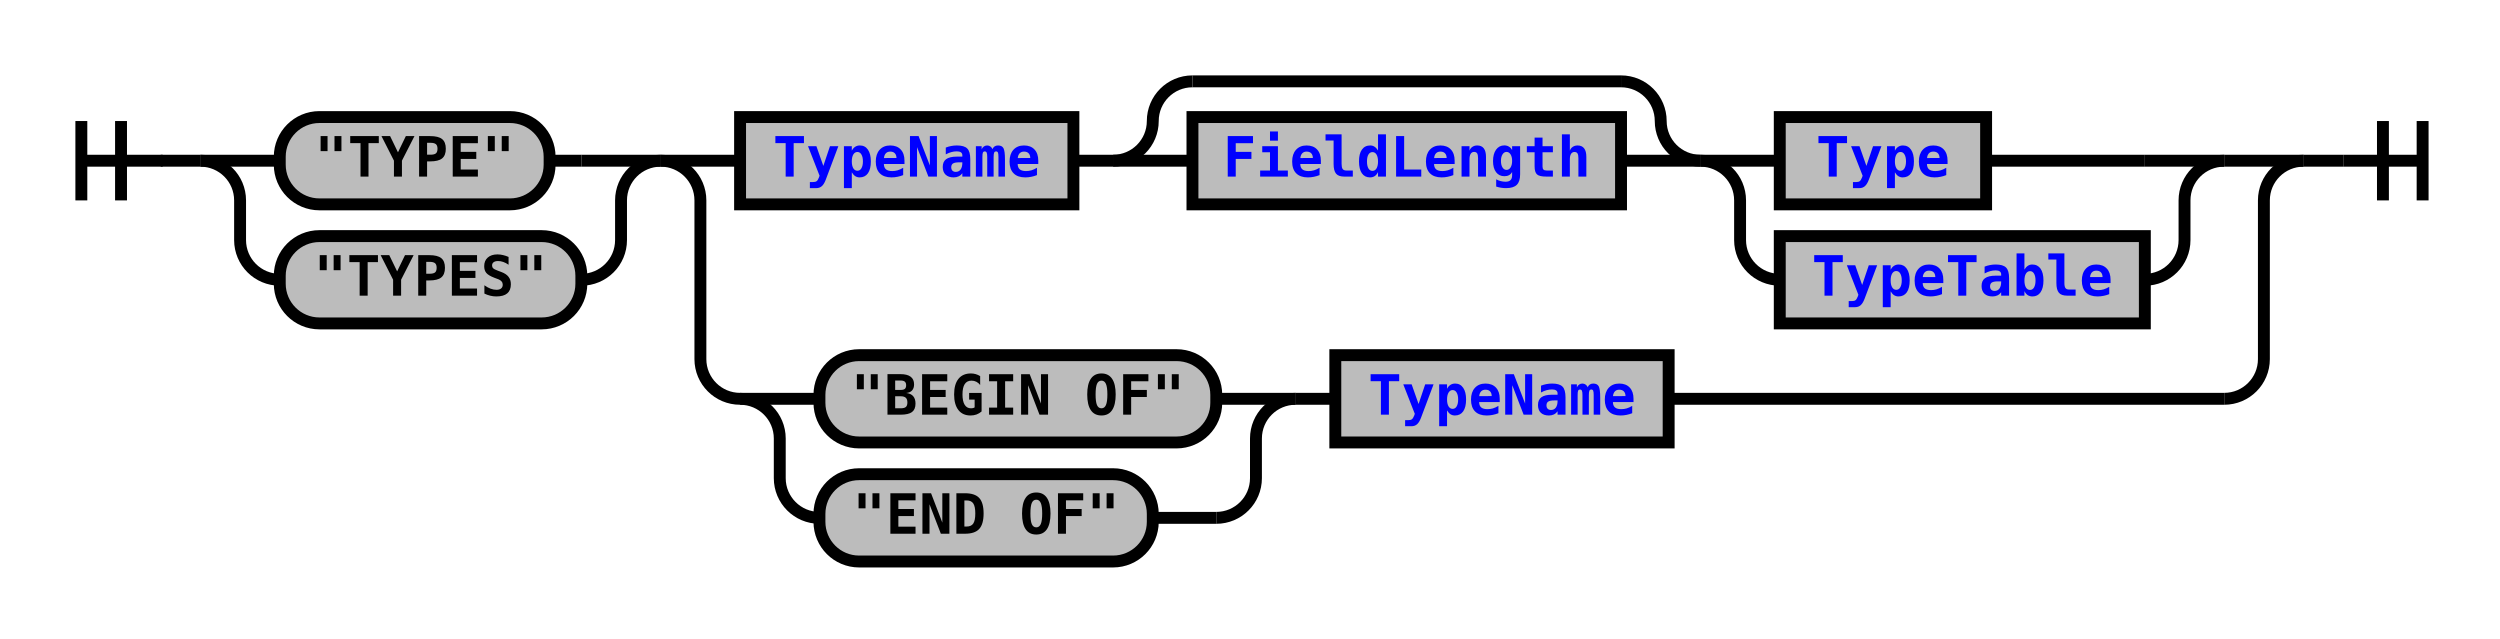
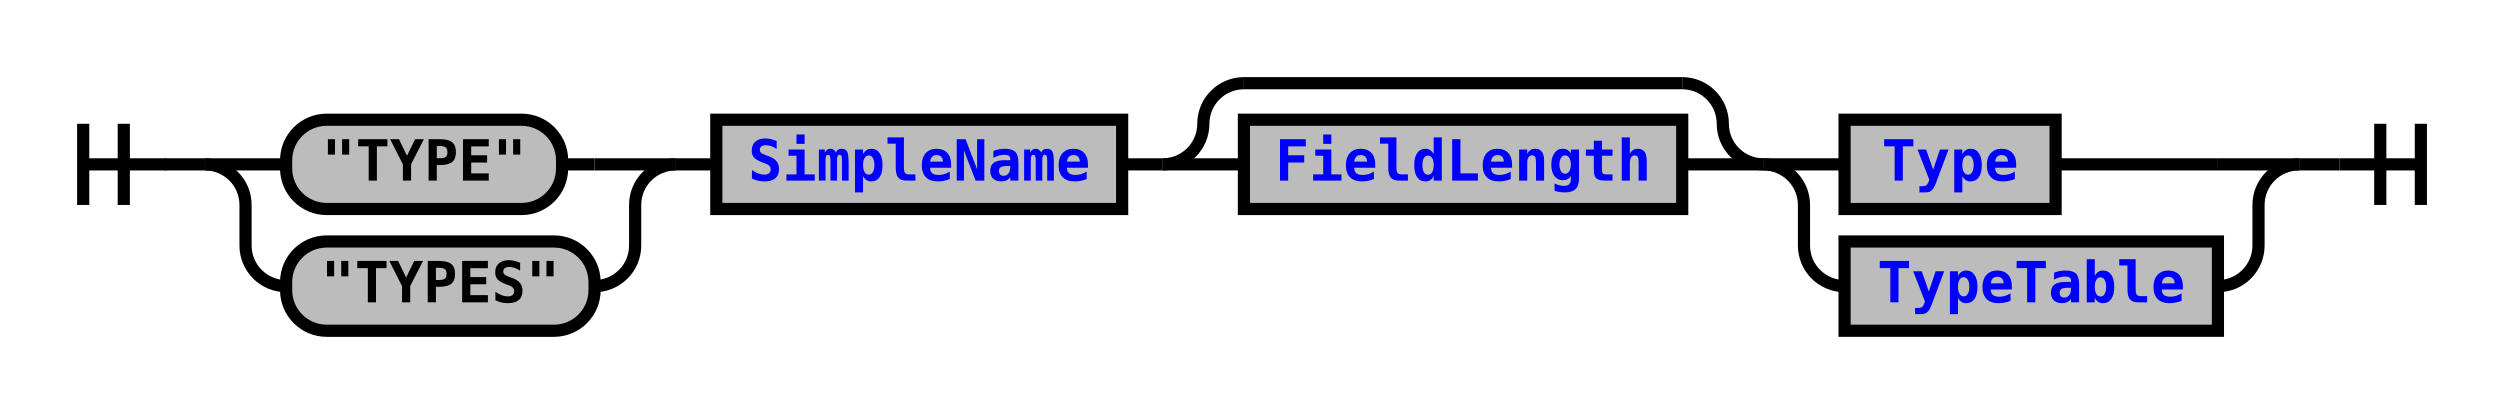
- <svg xmlns="http://www.w3.org/2000/svg" xmlns:xlink="http://www.w3.org/1999/xlink" class="railroad-diagram" width="630" height="161" viewBox="0 0 630 161">
+ <svg xmlns="http://www.w3.org/2000/svg" xmlns:xlink="http://www.w3.org/1999/xlink" class="railroad-diagram" width="616" height="101" viewBox="0 0 616 101">
  <defs>
    <style type="text/css">
path {
stroke-width: 3;
stroke: black;
fill: rgba(0,0,0,0);
}
text {
font: bold 14px monospace;
text-anchor: middle;
}
text.diagram-text {
font-size: 12px;
}
a {
fill: blue;
}
text.diagram-arrow {
font-size: 16px;
}
text.label {
text-anchor: start;
}
text.comment {
font: italic 12px monospace;
}
rect {
stroke-width: 3;
stroke: black;
fill: #BCBCBC;
}
path.diagram-text {
stroke-width: 3;
stroke: black;
fill: #BCBCBC;
cursor: help;
}
</style>
  </defs>
  <g transform="translate(.5 .5)">
    <path d="M 20 30 v 20 m 10 -20 v 20 m -10 -10 h 20.5" />
    <path d="M40 40h10" />
    <g>
      <path d="M50 40h0" />
-       <path d="M580 40h0" />
+       <path d="M566 40h0" />
      <g>
        <path d="M50 40h0" />
        <path d="M166 40h0" />
        <path d="M50 40h20" />
        <g class="terminal">
          <path d="M70 40h0" />
          <path d="M138 40h8" />
          <rect x="70" y="29" width="68" height="22" rx="10" ry="10" />
          <text x="104" y="44">"TYPE"</text>
        </g>
        <path d="M146 40h20" />
        <path d="M50 40a10 10 0 0 1 10 10v10a10 10 0 0 0 10 10" />
        <g class="terminal">
          <path d="M70 70h0" />
          <path d="M146 70h0" />
          <rect x="70" y="59" width="76" height="22" rx="10" ry="10" />
          <text x="108" y="74">"TYPES"</text>
        </g>
        <path d="M146 70a10 10 0 0 0 10 -10v-10a10 10 0 0 1 10 -10" />
      </g>
+       <path d="M166 40h10" />
      <g>
-         <path d="M166 40h0" />
-         <path d="M580 40h0" />
-         <path d="M166 40h20" />
+         <path d="M176 40h0" />
+         <path d="M566 40h0" />
+         <g class="non-terminal">
+           <path d="M176 40h0" />
+           <path d="M276 40h0" />
+           <rect x="176" y="29" width="100" height="22" />
+           <a xlink:href="reuse_simplename.svg">
+             <text x="226" y="44">SimpleName</text>
+           </a>
+         </g>
+         <path d="M276 40h10" />
        <g>
-           <path d="M186 40h0" />
-           <path d="M560 40h0" />
+           <path d="M286 40h0" />
+           <path d="M434 40h0" />
+           <path d="M286 40a10 10 0 0 0 10 -10v0a10 10 0 0 1 10 -10" />
+           <g>
+             <path d="M306 20h108" />
+           </g>
+           <path d="M414 20a10 10 0 0 1 10 10v0a10 10 0 0 0 10 10" />
+           <path d="M286 40h20" />
          <g class="non-terminal">
-             <path d="M186 40h0" />
-             <path d="M270 40h0" />
-             <rect x="186" y="29" width="84" height="22" />
-             <a xlink:href="reuse_typename.svg">
-               <text x="228" y="44">TypeName</text>
+             <path d="M306 40h0" />
+             <path d="M414 40h0" />
+             <rect x="306" y="29" width="108" height="22" />
+             <a xlink:href="reuse_fieldlength.svg">
+               <text x="360" y="44">FieldLength</text>
            </a>
          </g>
-           <path d="M270 40h10" />
-           <g>
-             <path d="M280 40h0" />
-             <path d="M428 40h0" />
-             <path d="M280 40a10 10 0 0 0 10 -10v0a10 10 0 0 1 10 -10" />
-             <g>
-               <path d="M300 20h108" />
-             </g>
-             <path d="M408 20a10 10 0 0 1 10 10v0a10 10 0 0 0 10 10" />
-             <path d="M280 40h20" />
-             <g class="non-terminal">
-               <path d="M300 40h0" />
-               <path d="M408 40h0" />
-               <rect x="300" y="29" width="108" height="22" />
-               <a xlink:href="reuse_fieldlength.svg">
-                 <text x="354" y="44">FieldLength</text>
-               </a>
-             </g>
-             <path d="M408 40h20" />
-           </g>
-           <g>
-             <path d="M428 40h0" />
-             <path d="M560 40h0" />
-             <path d="M428 40h20" />
-             <g class="non-terminal">
-               <path d="M448 40h0" />
-               <path d="M500 40h40" />
-               <rect x="448" y="29" width="52" height="22" />
-               <a xlink:href="reuse_type.svg">
-                 <text x="474" y="44">Type</text>
-               </a>
-             </g>
-             <path d="M540 40h20" />
-             <path d="M428 40a10 10 0 0 1 10 10v10a10 10 0 0 0 10 10" />
-             <g class="non-terminal">
-               <path d="M448 70h0" />
-               <path d="M540 70h0" />
-               <rect x="448" y="59" width="92" height="22" />
-               <a xlink:href="reuse_typetable.svg">
-                 <text x="494" y="74">TypeTable</text>
-               </a>
-             </g>
-             <path d="M540 70a10 10 0 0 0 10 -10v-10a10 10 0 0 1 10 -10" />
-           </g>
+           <path d="M414 40h20" />
        </g>
-         <path d="M560 40h20" />
-         <path d="M166 40a10 10 0 0 1 10 10v40a10 10 0 0 0 10 10" />
        <g>
-           <path d="M186 100h0" />
-           <path d="M420 100h140" />
-           <g>
-             <path d="M186 100h0" />
-             <path d="M326 100h0" />
-             <path d="M186 100h20" />
-             <g class="terminal">
-               <path d="M206 100h0" />
-               <path d="M306 100h0" />
-               <rect x="206" y="89" width="100" height="22" rx="10" ry="10" />
-               <text x="256" y="104">"BEGIN OF"</text>
-             </g>
-             <path d="M306 100h20" />
-             <path d="M186 100a10 10 0 0 1 10 10v10a10 10 0 0 0 10 10" />
-             <g class="terminal">
-               <path d="M206 130h0" />
-               <path d="M290 130h16" />
-               <rect x="206" y="119" width="84" height="22" rx="10" ry="10" />
-               <text x="248" y="134">"END OF"</text>
-             </g>
-             <path d="M306 130a10 10 0 0 0 10 -10v-10a10 10 0 0 1 10 -10" />
-           </g>
-           <path d="M326 100h10" />
+           <path d="M434 40h0" />
+           <path d="M566 40h0" />
+           <path d="M434 40h20" />
          <g class="non-terminal">
-             <path d="M336 100h0" />
-             <path d="M420 100h0" />
-             <rect x="336" y="89" width="84" height="22" />
-             <a xlink:href="reuse_typename.svg">
-               <text x="378" y="104">TypeName</text>
+             <path d="M454 40h0" />
+             <path d="M506 40h40" />
+             <rect x="454" y="29" width="52" height="22" />
+             <a xlink:href="reuse_type.svg">
+               <text x="480" y="44">Type</text>
            </a>
          </g>
+           <path d="M546 40h20" />
+           <path d="M434 40a10 10 0 0 1 10 10v10a10 10 0 0 0 10 10" />
+           <g class="non-terminal">
+             <path d="M454 70h0" />
+             <path d="M546 70h0" />
+             <rect x="454" y="59" width="92" height="22" />
+             <a xlink:href="reuse_typetable.svg">
+               <text x="500" y="74">TypeTable</text>
+             </a>
+           </g>
+           <path d="M546 70a10 10 0 0 0 10 -10v-10a10 10 0 0 1 10 -10" />
        </g>
-         <path d="M560 100a10 10 0 0 0 10 -10v-40a10 10 0 0 1 10 -10" />
      </g>
    </g>
-     <path d="M580 40h10" />
-     <path d="M 590 40 h 20 m -10 -10 v 20 m 10 -20 v 20" />
+     <path d="M566 40h10" />
+     <path d="M 576 40 h 20 m -10 -10 v 20 m 10 -20 v 20" />
  </g>
</svg>
